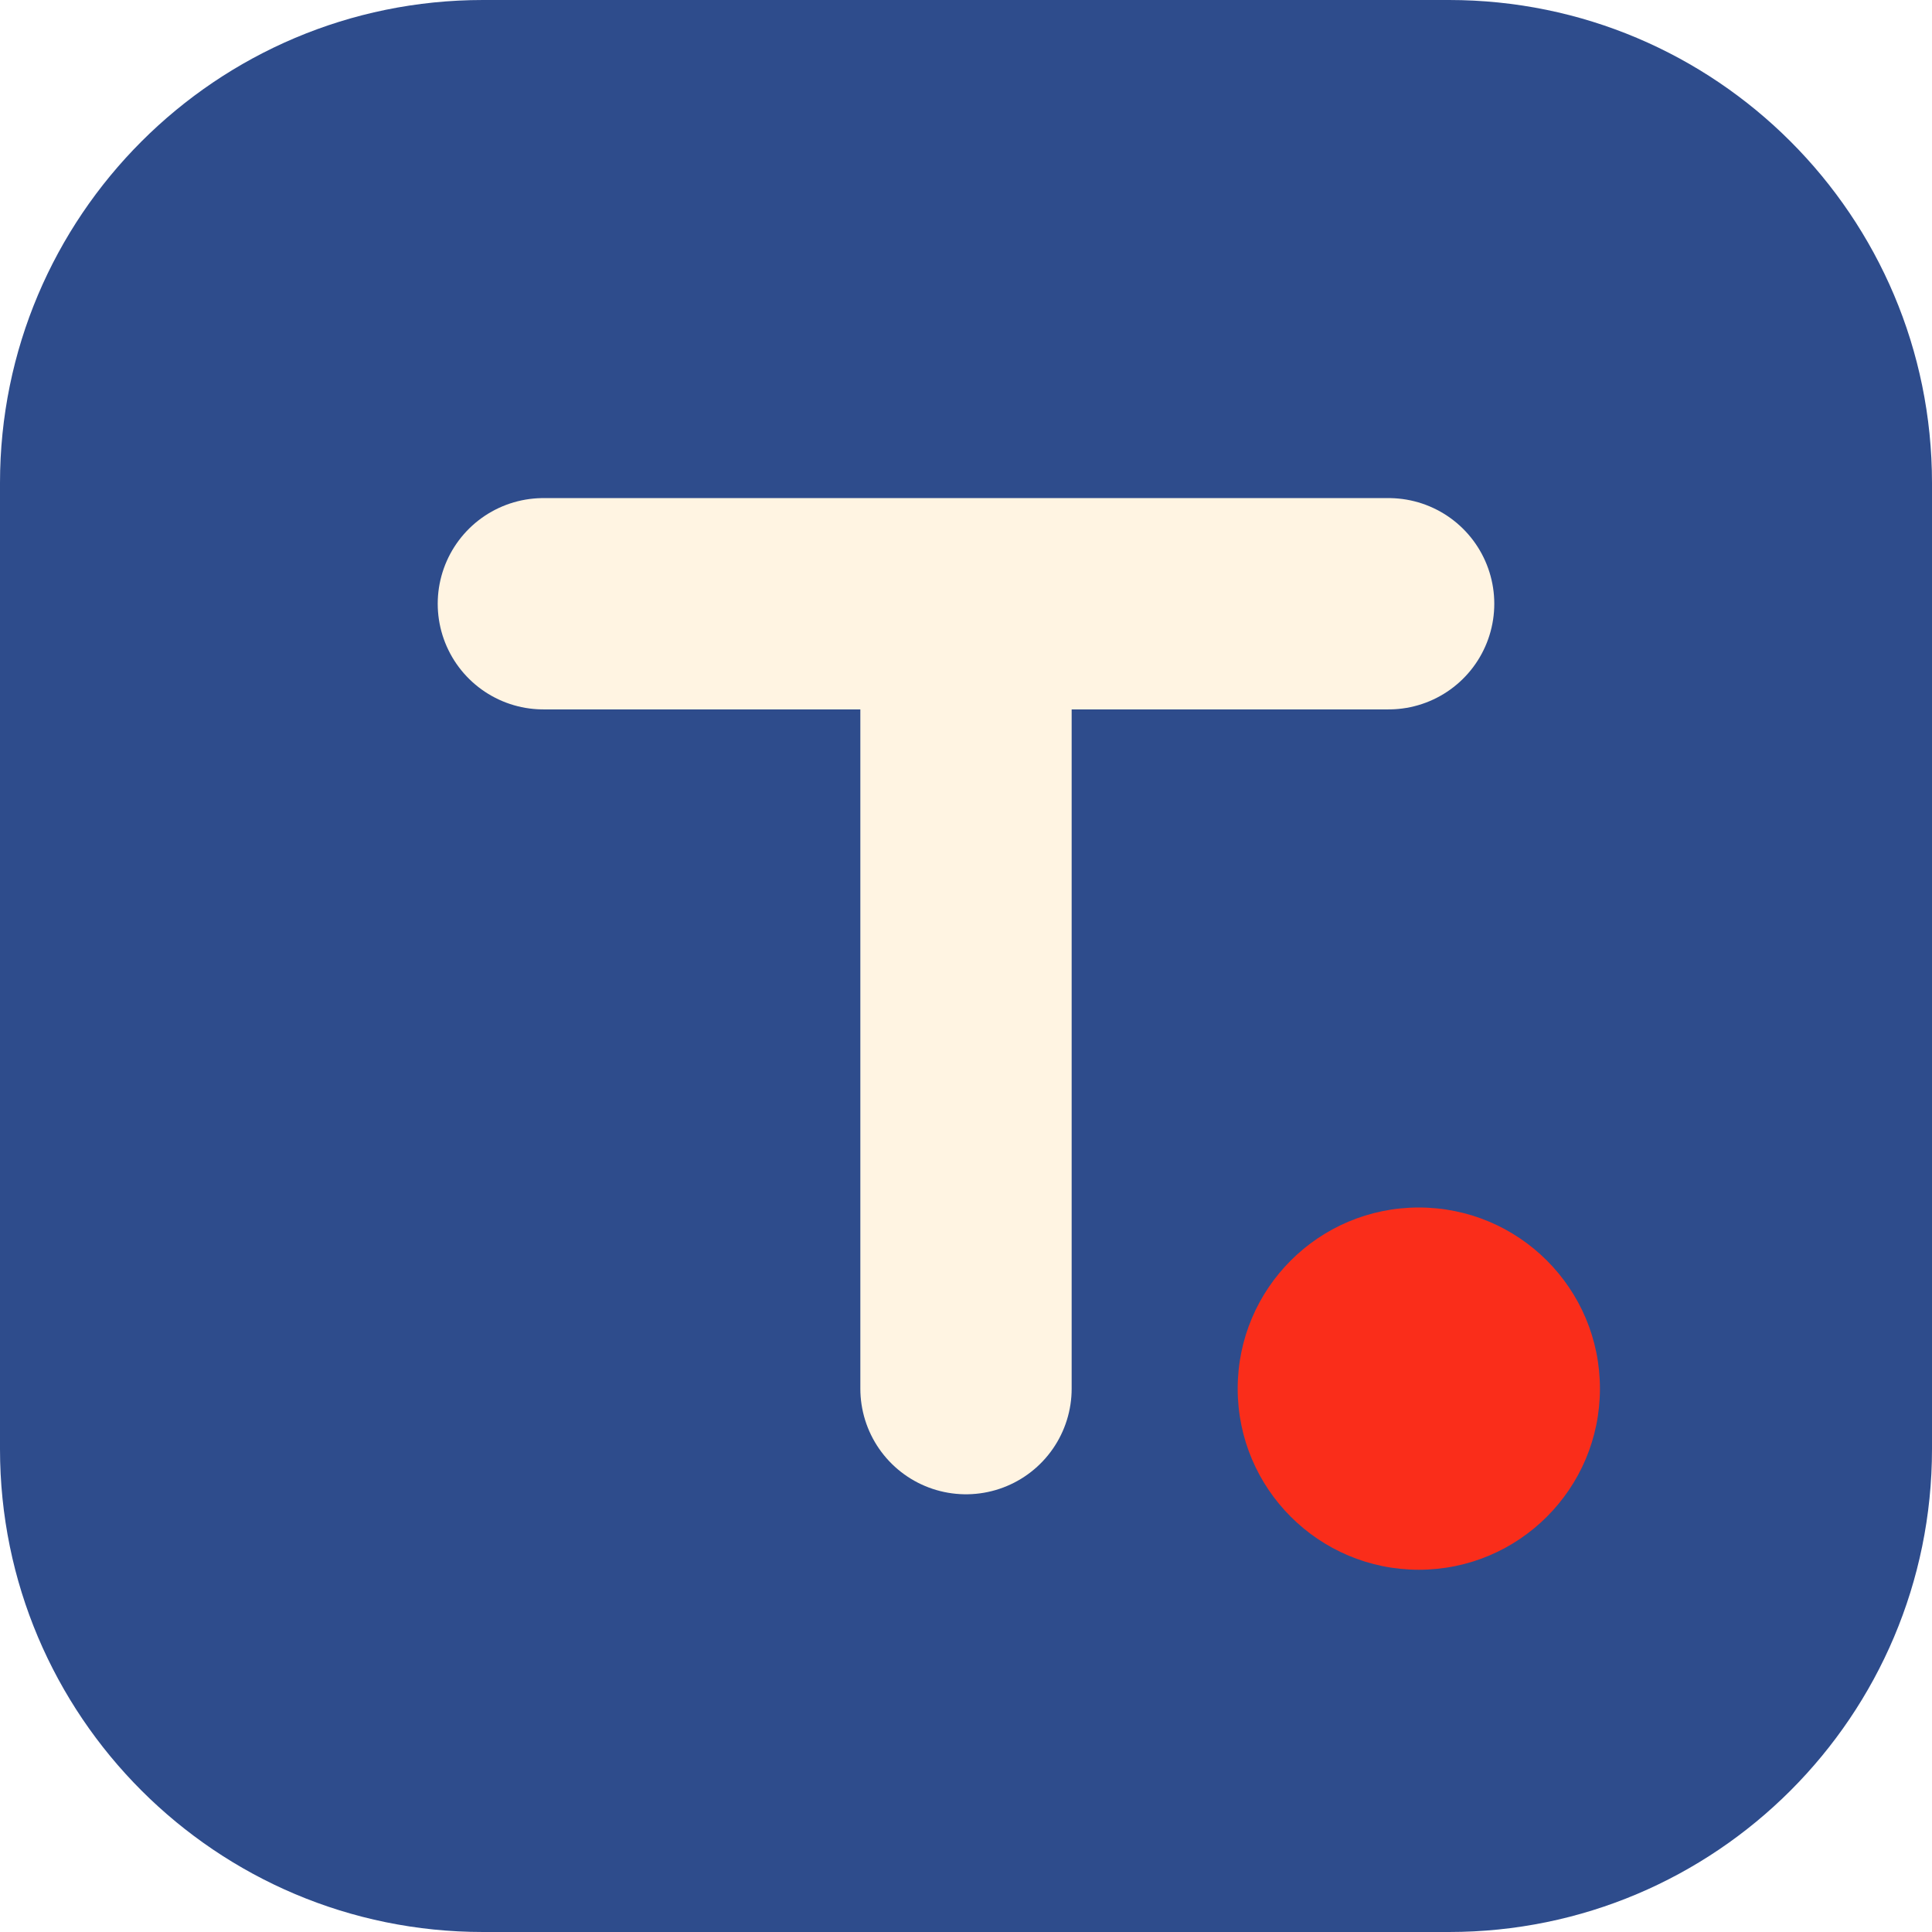
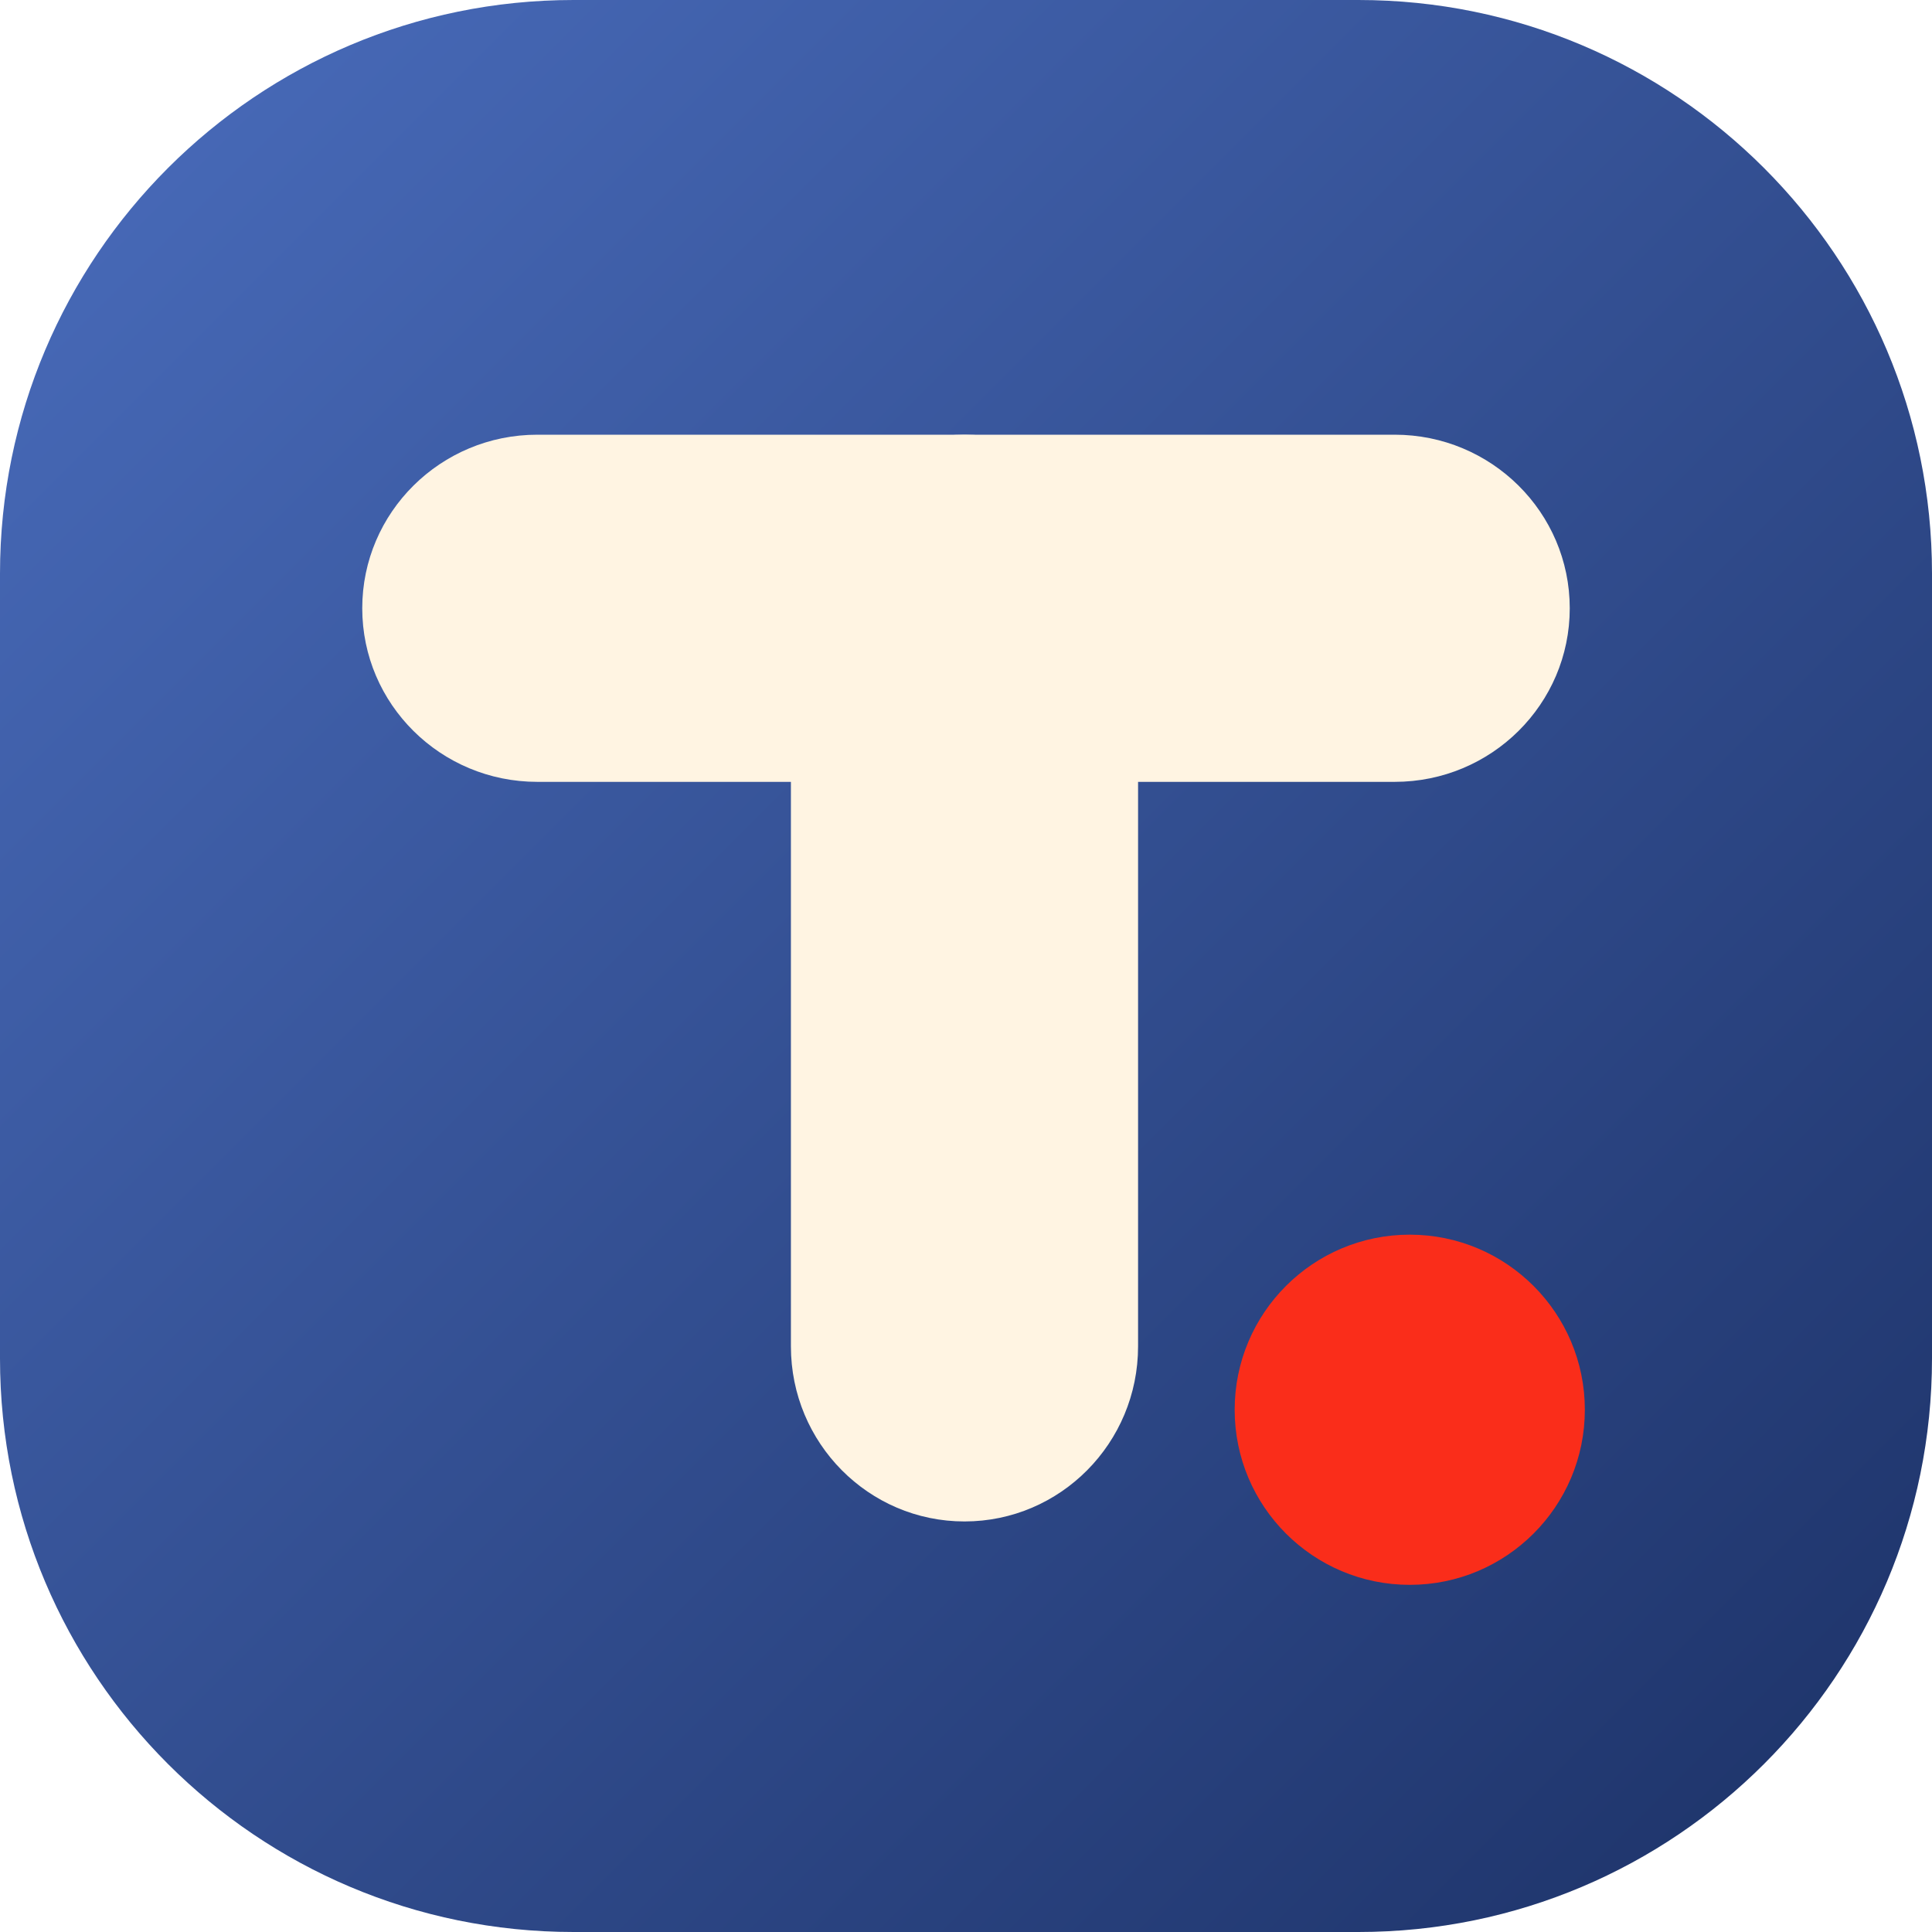
<svg xmlns="http://www.w3.org/2000/svg" width="64" height="64" viewBox="0 0 64 64">
-   <rect width="64" height="64" rx="16" fill="#2E4C8C" />
-   <path d="M18 20h28M32 20v26" fill="none" stroke="#FFF4E2" stroke-width="7" stroke-linecap="round" />
-   <circle cx="47" cy="46" r="6" fill="#FA2D1A" />
+   <defs>
+     <linearGradient id="g" x1="0" y1="0" x2="1" y2="1">
+       <stop offset="0" stop-color="#4A6DBD" />
+       <stop offset="1" stop-color="#1C3166" />
+     </linearGradient>
+   </defs>
+   <rect width="64" height="64" rx="19" fill="url(#g)" />
+   <rect x="12" y="14.4" width="40" height="11.5" rx="5.8" fill="#FFF4E2" />
+   <rect x="26.2" y="14.4" width="11.5" height="36" rx="5.8" fill="#FFF4E2" />
+   <circle cx="46.7" cy="46.7" r="5.8" fill="#FA2D1A" />
</svg>
